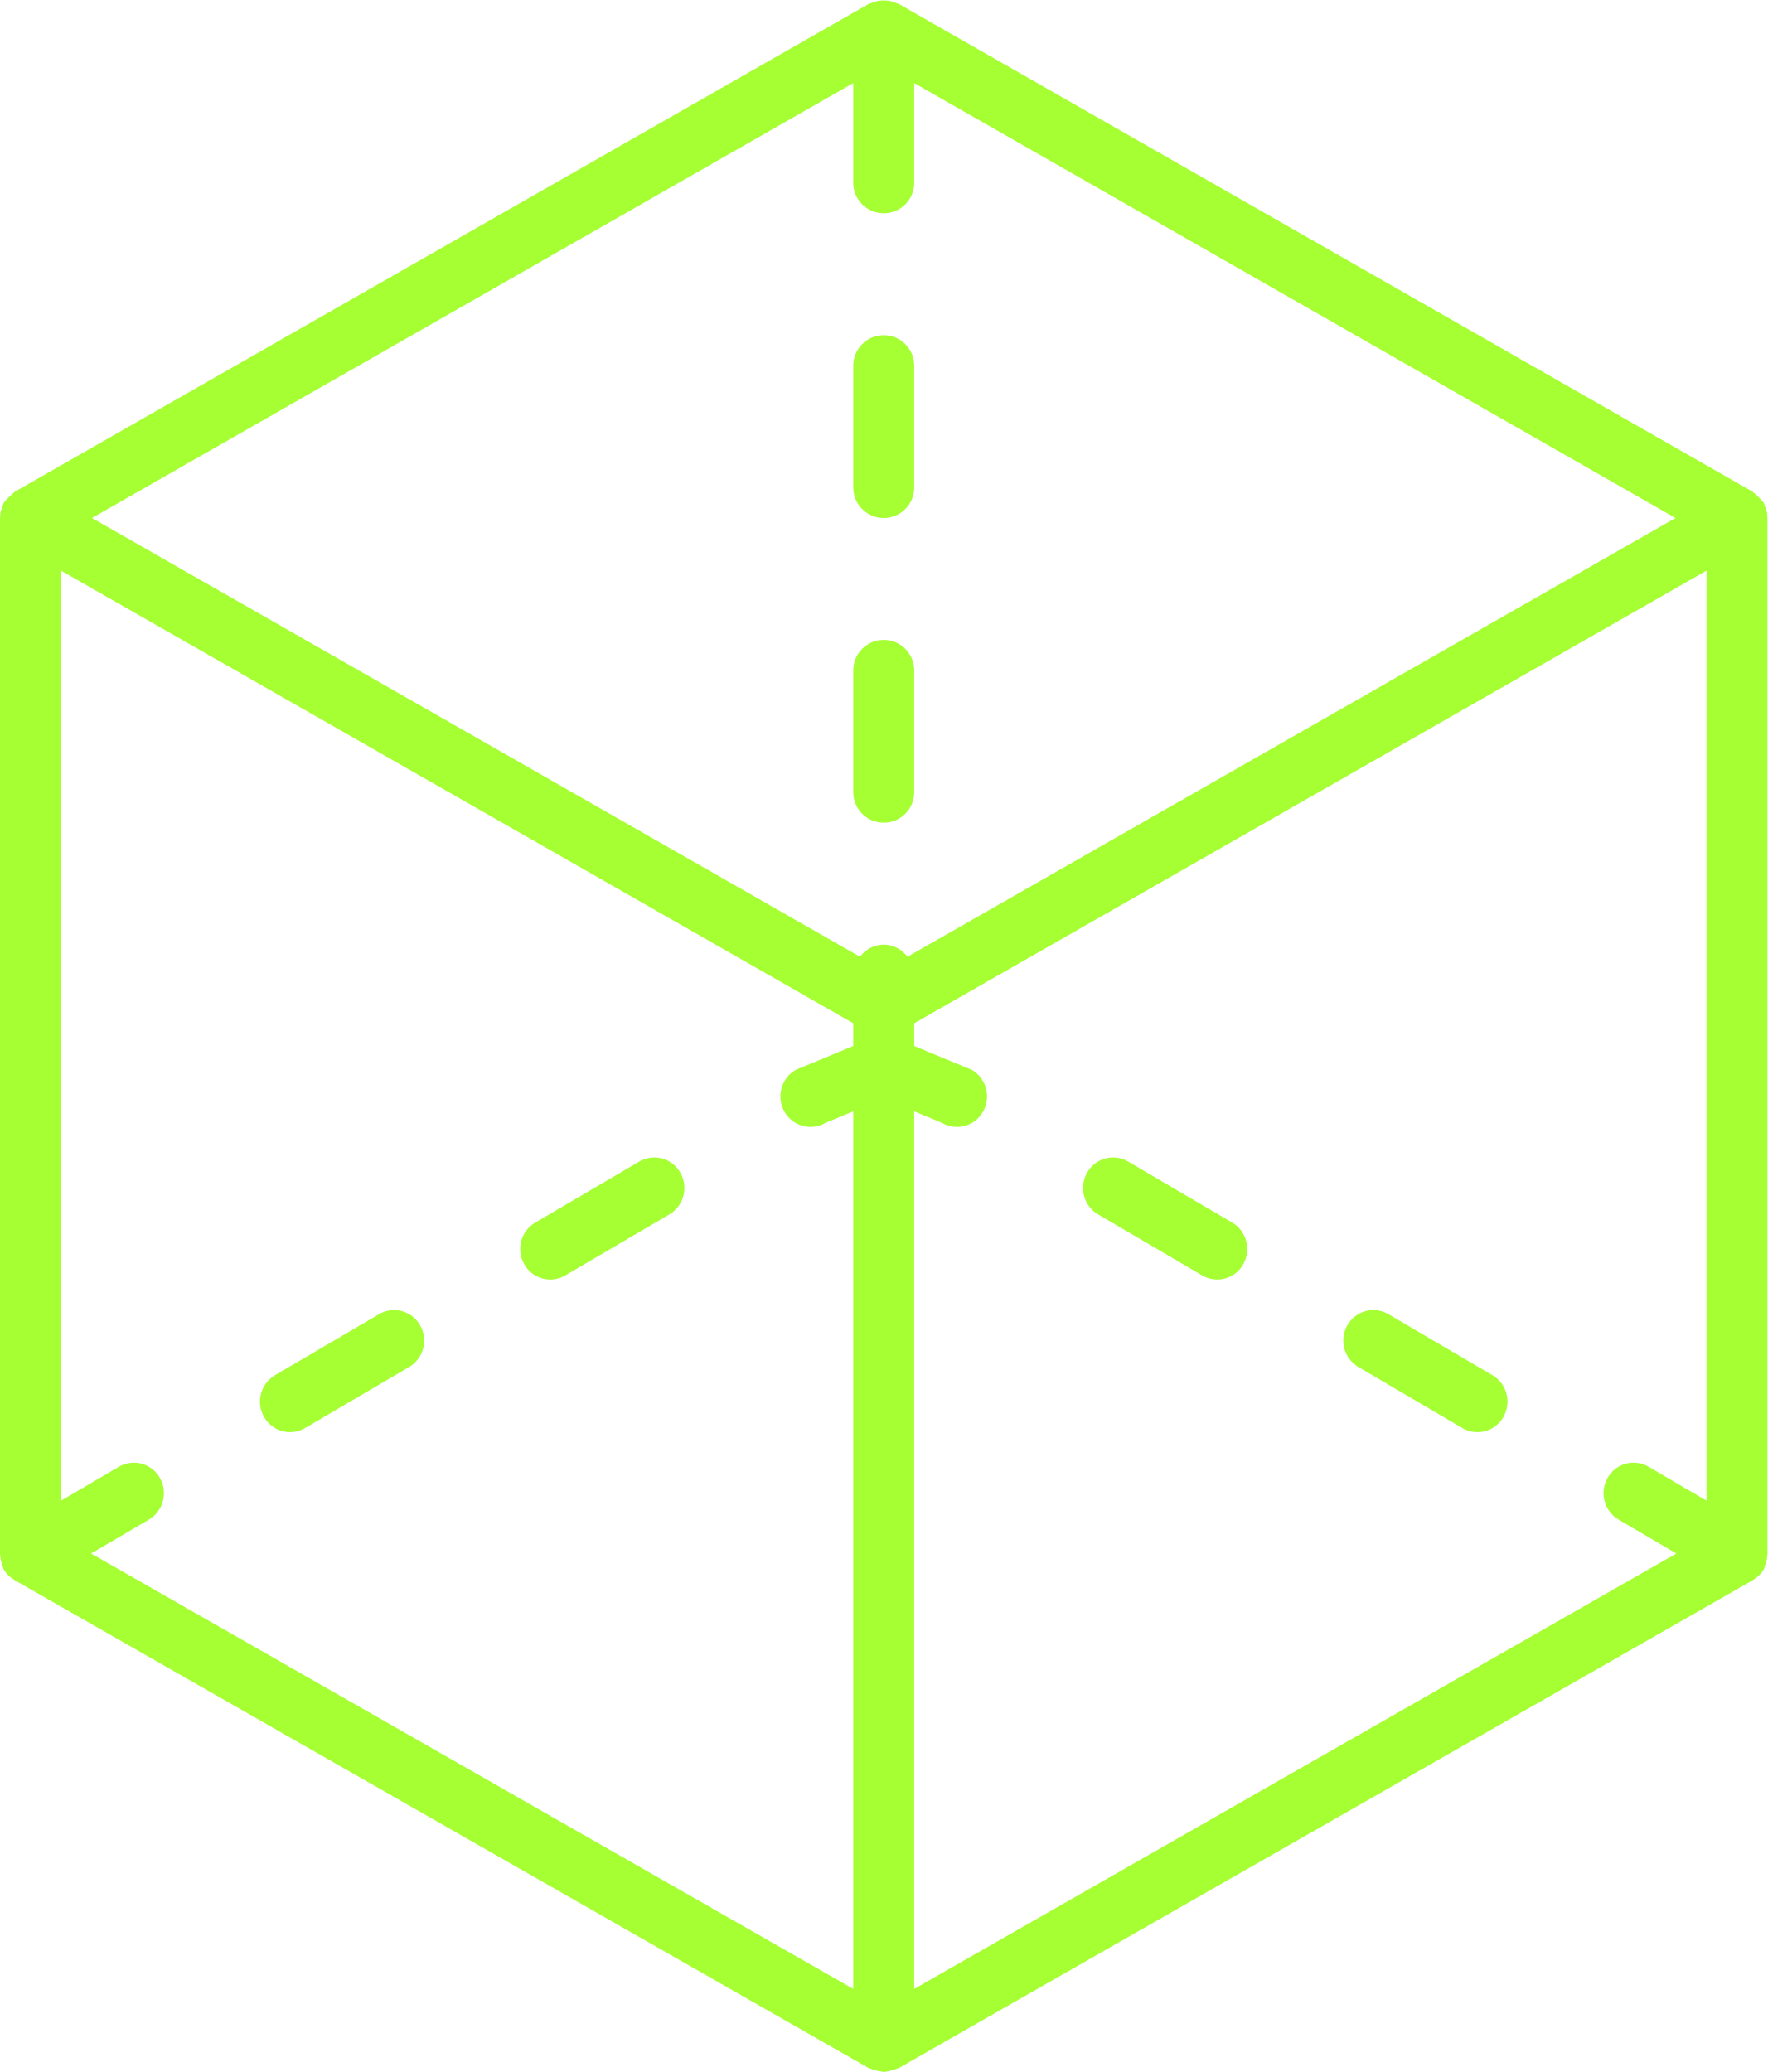
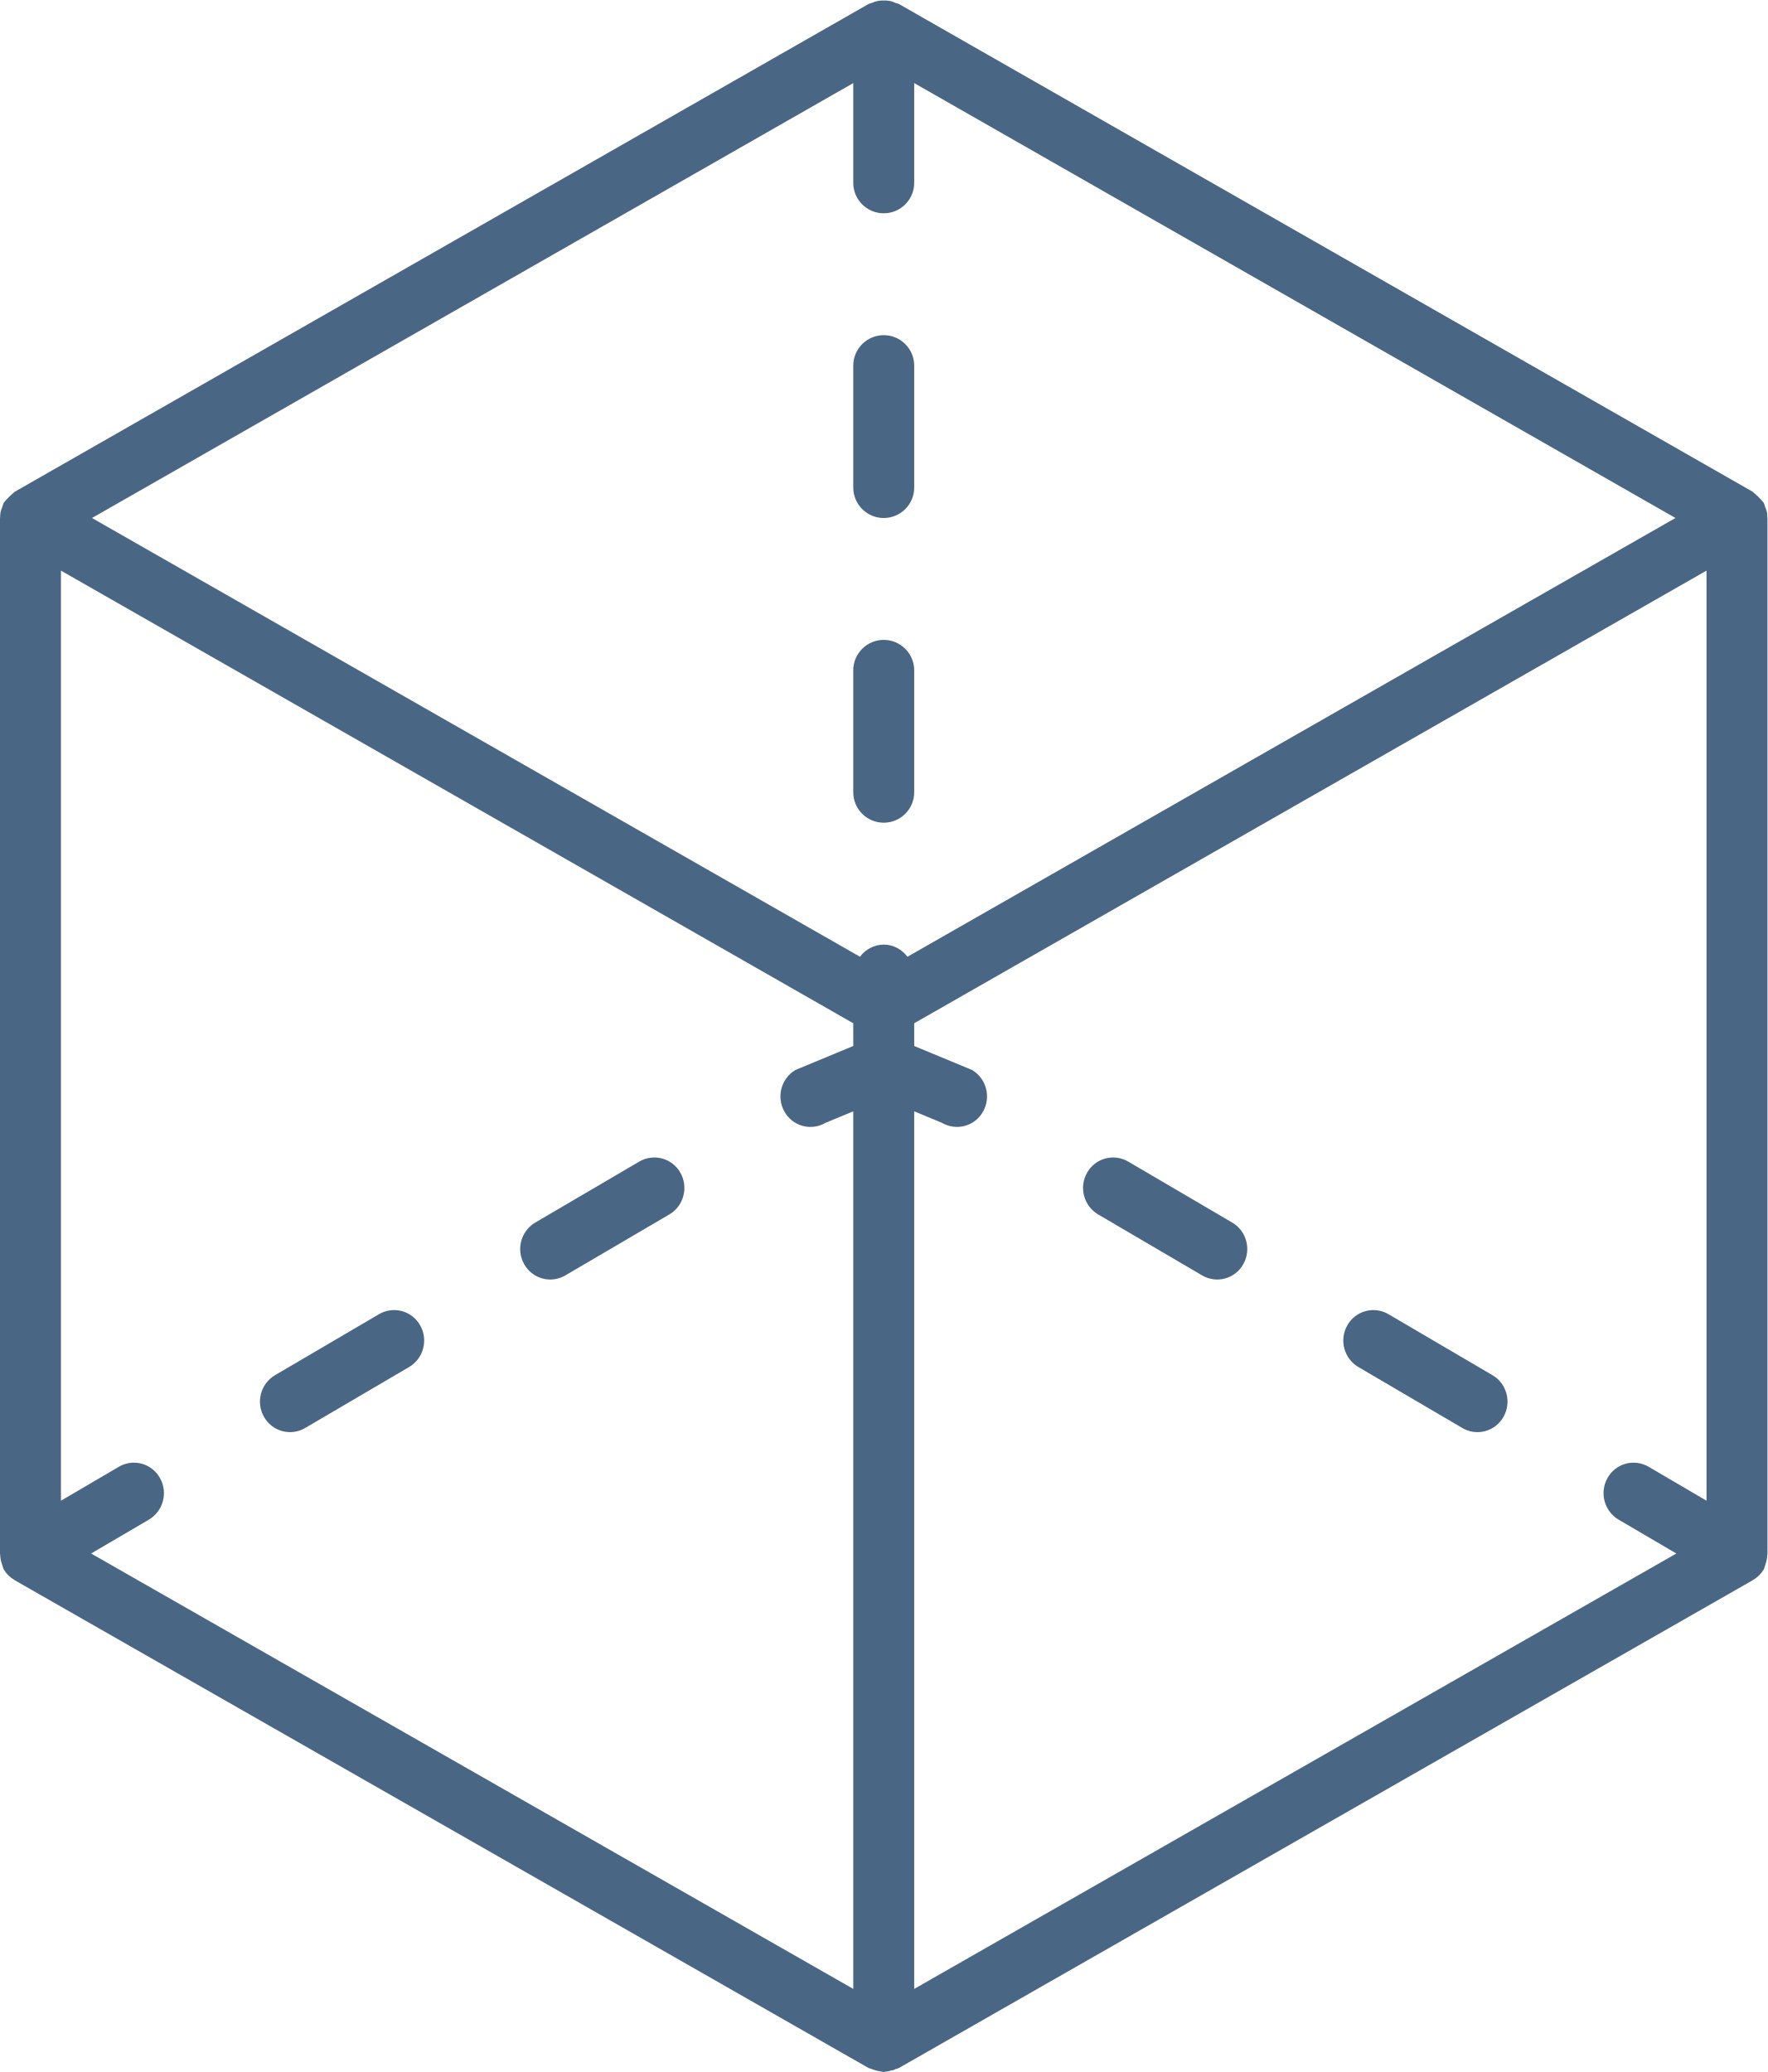
<svg xmlns="http://www.w3.org/2000/svg" width="58" height="68">
-   <path fill="#a6ff33" fill-rule="evenodd" d="M57.995 51.026l-.001.002a.996.996 0 0 1-.064.32c-.002.005-.001.011-.003.016l-.007.012c-.017.044-.019.09-.043.132a.977.977 0 0 1-.356.347l-.013.011-28.005 16c-.033.019-.07.02-.104.034-.022.011-.043.024-.067.033-.025.009-.052.01-.077.015-.066.018-.129.036-.196.04-.019.005-.038.012-.059.012-.021 0-.038-.011-.059-.012-.02-.001-.04-.009-.061-.012a.995.995 0 0 1-.279-.076c-.014-.005-.029-.007-.042-.013-.02-.01-.042-.01-.062-.021l-28.005-16-.013-.011a.977.977 0 0 1-.356-.347c-.024-.042-.026-.088-.043-.132l-.007-.012c-.002-.005-.001-.011-.003-.016a.996.996 0 0 1-.064-.32l-.001-.002C.005 51.017 0 51.009 0 51v-.049c.001-.03-.004-.06 0-.09V17c0-.009.005-.017.005-.026.001-.055.001-.108.012-.162.01-.055.031-.104.052-.155.008-.022.013-.044.022-.065.01-.031.015-.063.032-.092.01-.018.028-.028.04-.045.024-.036.055-.065.085-.096.038-.044.078-.081.122-.118.025-.023.048-.049.077-.067.017-.012.027-.03.045-.04l28.005-16c.033-.019.07-.02.104-.035a.994.994 0 0 1 .212-.07A.98.98 0 0 1 29 .016a.98.98 0 0 1 .187.013c.075.014.142.04.212.07.034.015.071.016.104.035l28.005 16c.018.01.028.028.045.04.029.018.052.044.077.067.044.037.084.074.122.118.03.031.061.06.085.096.012.017.03.027.04.045.017.029.022.061.032.092.009.021.014.043.022.065.021.051.042.1.052.155.011.054.011.107.012.162 0 .009.005.017.005.026v33.861c.004.03-.001.06 0 .09V51c0 .009-.005.017-.005.026zM2 49.251l1.9-1.114a.977.977 0 0 1 1.347.366 1.011 1.011 0 0 1-.361 1.369L2.99 50.984 28 65.273V36.472l-.911.378a.977.977 0 0 1-1.347-.367 1.011 1.011 0 0 1 .361-1.368L28 34.328v-.746L2 18.727v30.524zM30 2.727V6a1 1 0 0 1-2 0V2.727L3.019 17l25.202 14.399A.982.982 0 0 1 29 31c.322 0 .596.162.779.399L54.981 17 30 2.727zm26 16L30 33.582v.746l1.897.787c.471.277.633.889.361 1.368a.977.977 0 0 1-1.347.367L30 36.472v28.801l25.01-14.289-1.896-1.112a1.011 1.011 0 0 1-.361-1.369.977.977 0 0 1 1.347-.366l1.9 1.114V18.727zm-8.01 28.14l-3.416-2.004a1.01 1.01 0 0 1-.361-1.368.979.979 0 0 1 1.347-.367l3.416 2.004c.472.276.633.889.361 1.368a.978.978 0 0 1-1.347.367zm-8.54-5.009l-3.416-2.003a1.011 1.011 0 0 1-.361-1.368.979.979 0 0 1 1.347-.367l3.416 2.003c.472.277.634.89.361 1.369a.977.977 0 0 1-1.347.366zM29 27a1 1 0 0 1-1-1v-4a1 1 0 0 1 2 0v4a1 1 0 0 1-1 1zm0-10a1 1 0 0 1-1-1v-4a1 1 0 0 1 2 0v4a1 1 0 0 1-1 1zm-7.034 22.855l-3.416 2.003a.977.977 0 0 1-1.347-.366 1.01 1.01 0 0 1 .361-1.369l3.416-2.003a.979.979 0 0 1 1.347.367c.272.479.11 1.091-.361 1.368zm-8.54 5.008l-3.416 2.004a.978.978 0 0 1-1.347-.367 1.01 1.01 0 0 1 .361-1.368l3.416-2.004a.979.979 0 0 1 1.347.367 1.01 1.01 0 0 1-.361 1.368z" />
+   <path fill="#496785" fill-rule="evenodd" d="M57.995 51.026l-.001.002a.996.996 0 0 1-.064.32c-.002.005-.001.011-.003.016l-.007.012c-.017.044-.019.09-.043.132a.977.977 0 0 1-.356.347l-.013.011-28.005 16c-.033.019-.07.02-.104.034-.022.011-.043.024-.067.033-.025.009-.052.01-.077.015-.066.018-.129.036-.196.04-.019.005-.038.012-.059.012-.021 0-.038-.011-.059-.012-.02-.001-.04-.009-.061-.012a.995.995 0 0 1-.279-.076c-.014-.005-.029-.007-.042-.013-.02-.01-.042-.01-.062-.021l-28.005-16-.013-.011a.977.977 0 0 1-.356-.347c-.024-.042-.026-.088-.043-.132l-.007-.012c-.002-.005-.001-.011-.003-.016a.996.996 0 0 1-.064-.32l-.001-.002C.005 51.017 0 51.009 0 51v-.049c.001-.03-.004-.06 0-.09V17c0-.009.005-.017.005-.026.001-.055.001-.108.012-.162.01-.055.031-.104.052-.155.008-.022.013-.044.022-.065.01-.031.015-.063.032-.092.01-.018.028-.028.04-.045.024-.036.055-.065.085-.096.038-.044.078-.081.122-.118.025-.023.048-.049.077-.067.017-.012.027-.03.045-.04l28.005-16c.033-.019.07-.02.104-.035a.994.994 0 0 1 .212-.07A.98.98 0 0 1 29 .016a.98.98 0 0 1 .187.013c.075.014.142.04.212.07.034.015.071.016.104.035l28.005 16c.018.01.028.028.045.04.029.018.052.044.077.067.044.037.084.074.122.118.03.031.061.06.085.096.012.017.03.027.04.045.017.029.022.061.032.092.009.021.014.043.022.065.021.051.042.1.052.155.011.054.011.107.012.162 0 .009.005.017.005.026v33.861c.004.03-.001.06 0 .09V51c0 .009-.005.017-.005.026zM2 49.251l1.9-1.114a.977.977 0 0 1 1.347.366 1.011 1.011 0 0 1-.361 1.369L2.99 50.984 28 65.273V36.472l-.911.378a.977.977 0 0 1-1.347-.367 1.011 1.011 0 0 1 .361-1.368L28 34.328v-.746L2 18.727v30.524zM30 2.727V6a1 1 0 0 1-2 0V2.727L3.019 17l25.202 14.399A.982.982 0 0 1 29 31c.322 0 .596.162.779.399L54.981 17 30 2.727zm26 16L30 33.582v.746l1.897.787c.471.277.633.889.361 1.368a.977.977 0 0 1-1.347.367L30 36.472v28.801l25.01-14.289-1.896-1.112a1.011 1.011 0 0 1-.361-1.369.977.977 0 0 1 1.347-.366l1.9 1.114V18.727zm-8.01 28.14l-3.416-2.004a1.01 1.01 0 0 1-.361-1.368.979.979 0 0 1 1.347-.367l3.416 2.004c.472.276.633.889.361 1.368a.978.978 0 0 1-1.347.367zm-8.54-5.009l-3.416-2.003a1.011 1.011 0 0 1-.361-1.368.979.979 0 0 1 1.347-.367l3.416 2.003c.472.277.634.89.361 1.369a.977.977 0 0 1-1.347.366zM29 27a1 1 0 0 1-1-1v-4a1 1 0 0 1 2 0v4a1 1 0 0 1-1 1zm0-10a1 1 0 0 1-1-1v-4a1 1 0 0 1 2 0v4a1 1 0 0 1-1 1zm-7.034 22.855l-3.416 2.003a.977.977 0 0 1-1.347-.366 1.01 1.01 0 0 1 .361-1.369l3.416-2.003a.979.979 0 0 1 1.347.367c.272.479.11 1.091-.361 1.368zm-8.54 5.008l-3.416 2.004a.978.978 0 0 1-1.347-.367 1.01 1.01 0 0 1 .361-1.368l3.416-2.004a.979.979 0 0 1 1.347.367 1.01 1.01 0 0 1-.361 1.368z" />
</svg>
